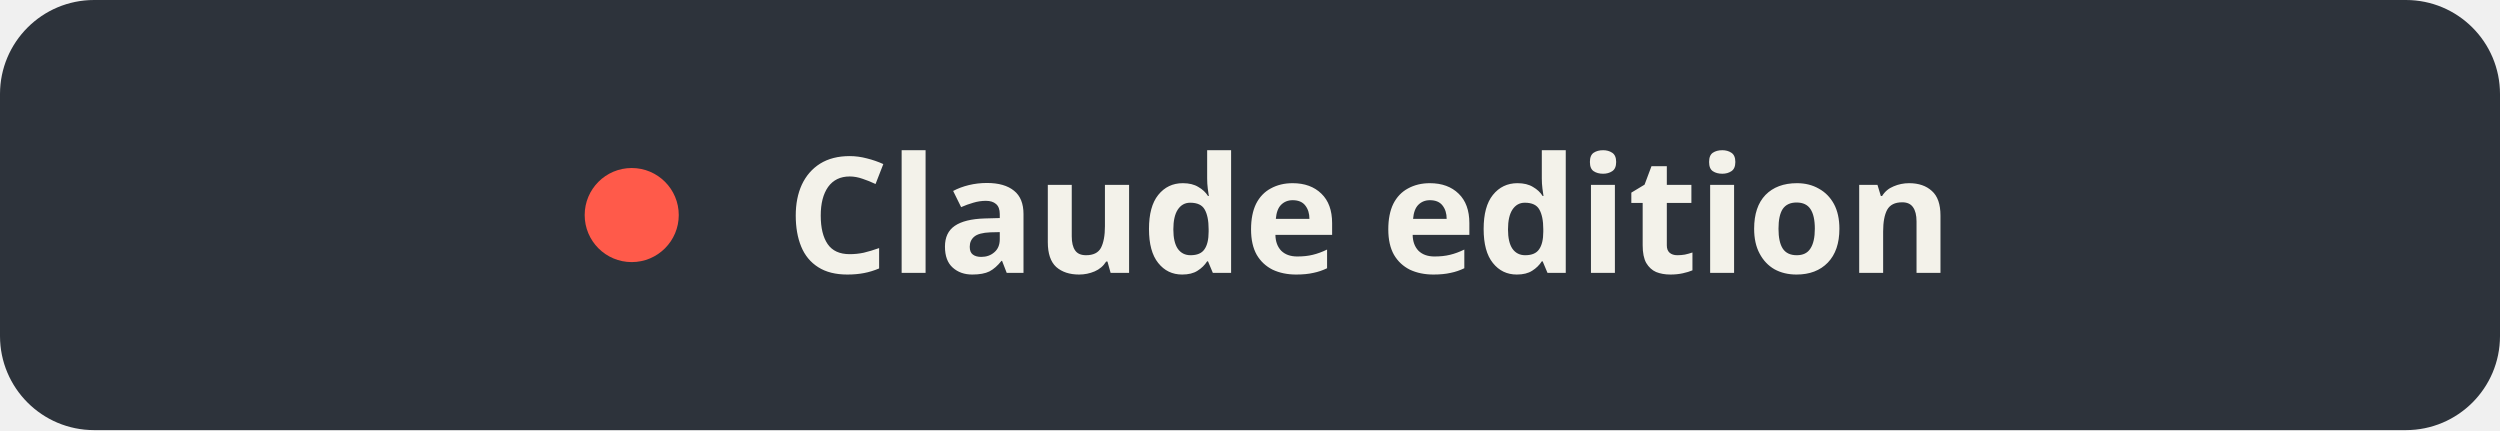
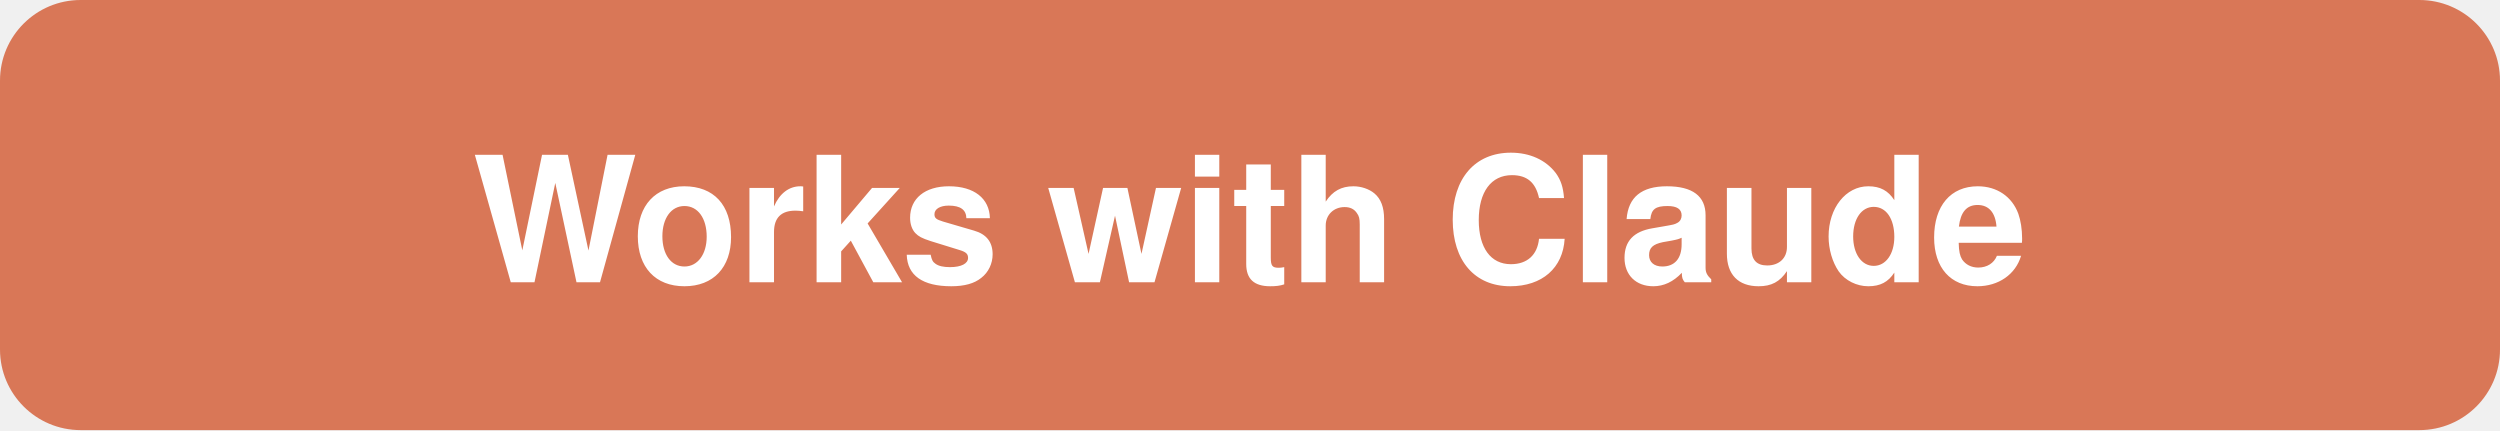
- <svg xmlns="http://www.w3.org/2000/svg" width="186" height="32" viewBox="0 0 186 32" role="img" aria-label="Claude edition">
-   <rect width="186" height="32" rx="7" fill="#2d333b" />
-   <circle cx="47" cy="16" r="3.5" fill="#ff5a4a" />
-   <text x="58.5" y="20.3" font-family="-apple-system, BlinkMacSystemFont, 'Segoe UI', 'Noto Sans', Helvetica, Arial, sans-serif" font-size="12" font-weight="600" fill="#f3f2ea">Claude edition</text>
+ <svg xmlns="http://www.w3.org/2000/svg" width="186" height="32" viewBox="0 0 186 32">
+   <rect width="186" height="32" rx="6" fill="#D97757" />
+   <text x="50%" y="21" text-anchor="middle" font-family="-apple-system,Segoe UI,Helvetica,Arial,sans-serif" font-size="13" font-weight="600" fill="#ffffff">Works with Claude</text>
</svg>
